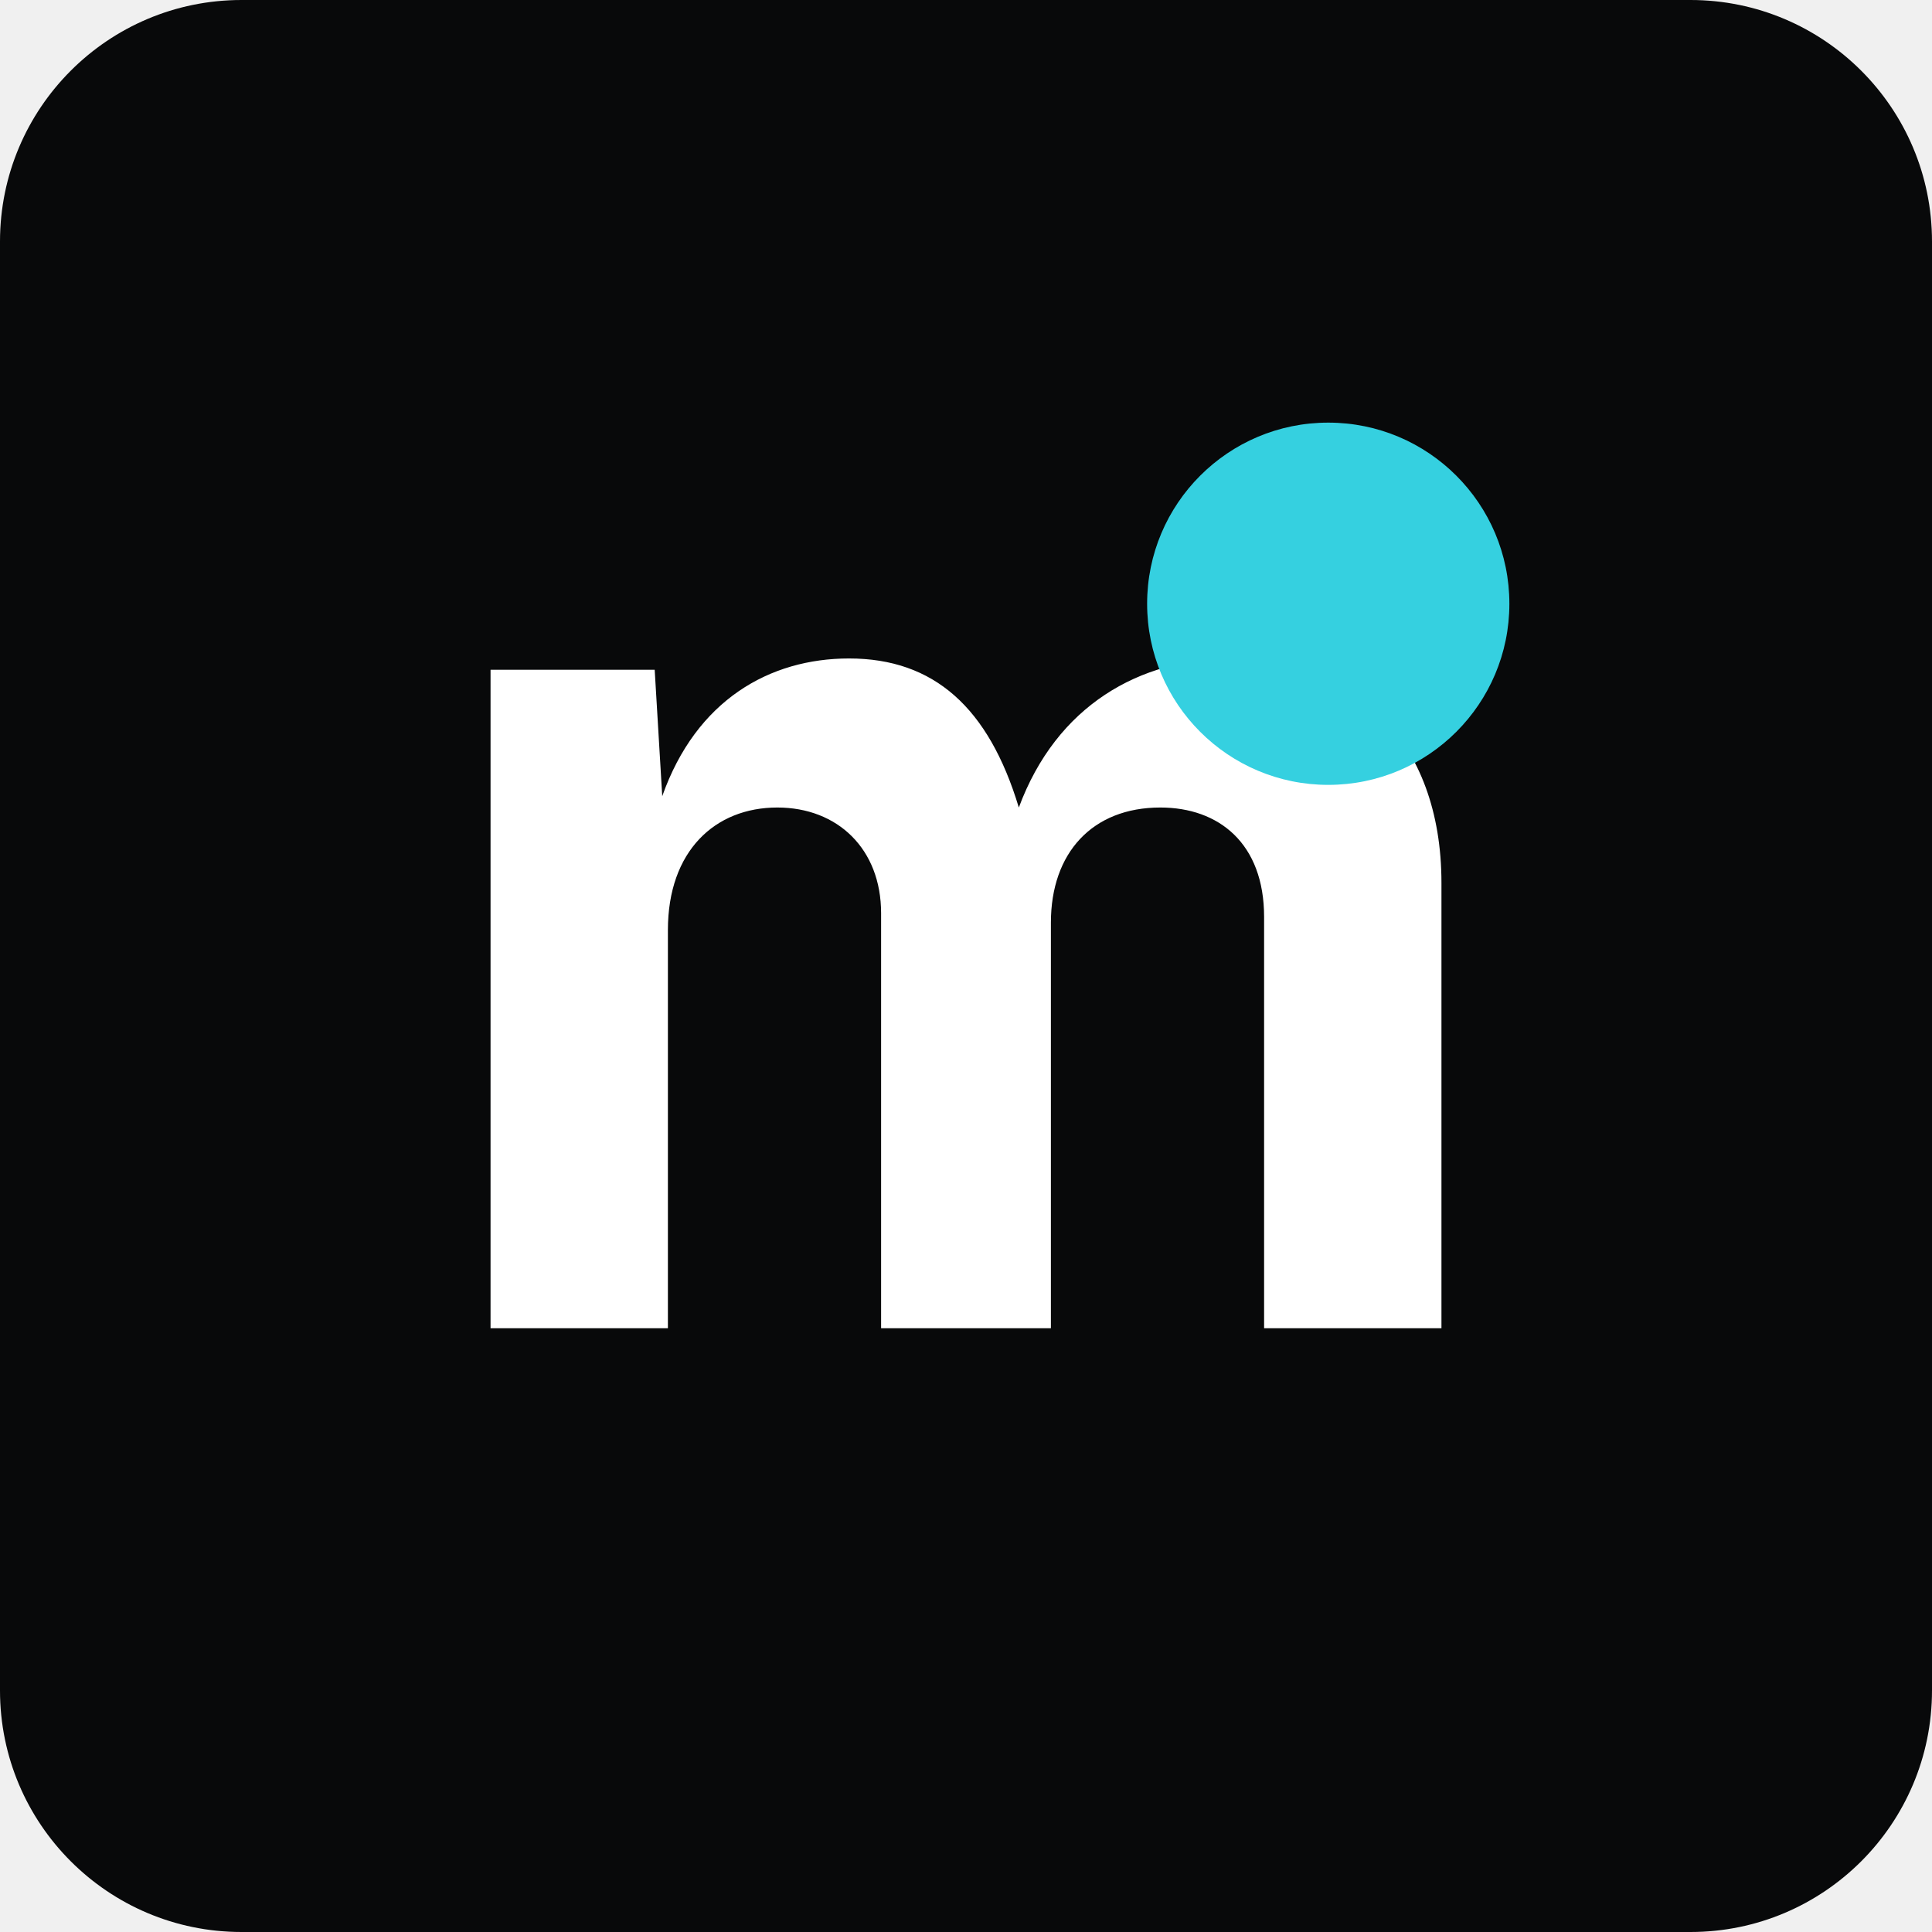
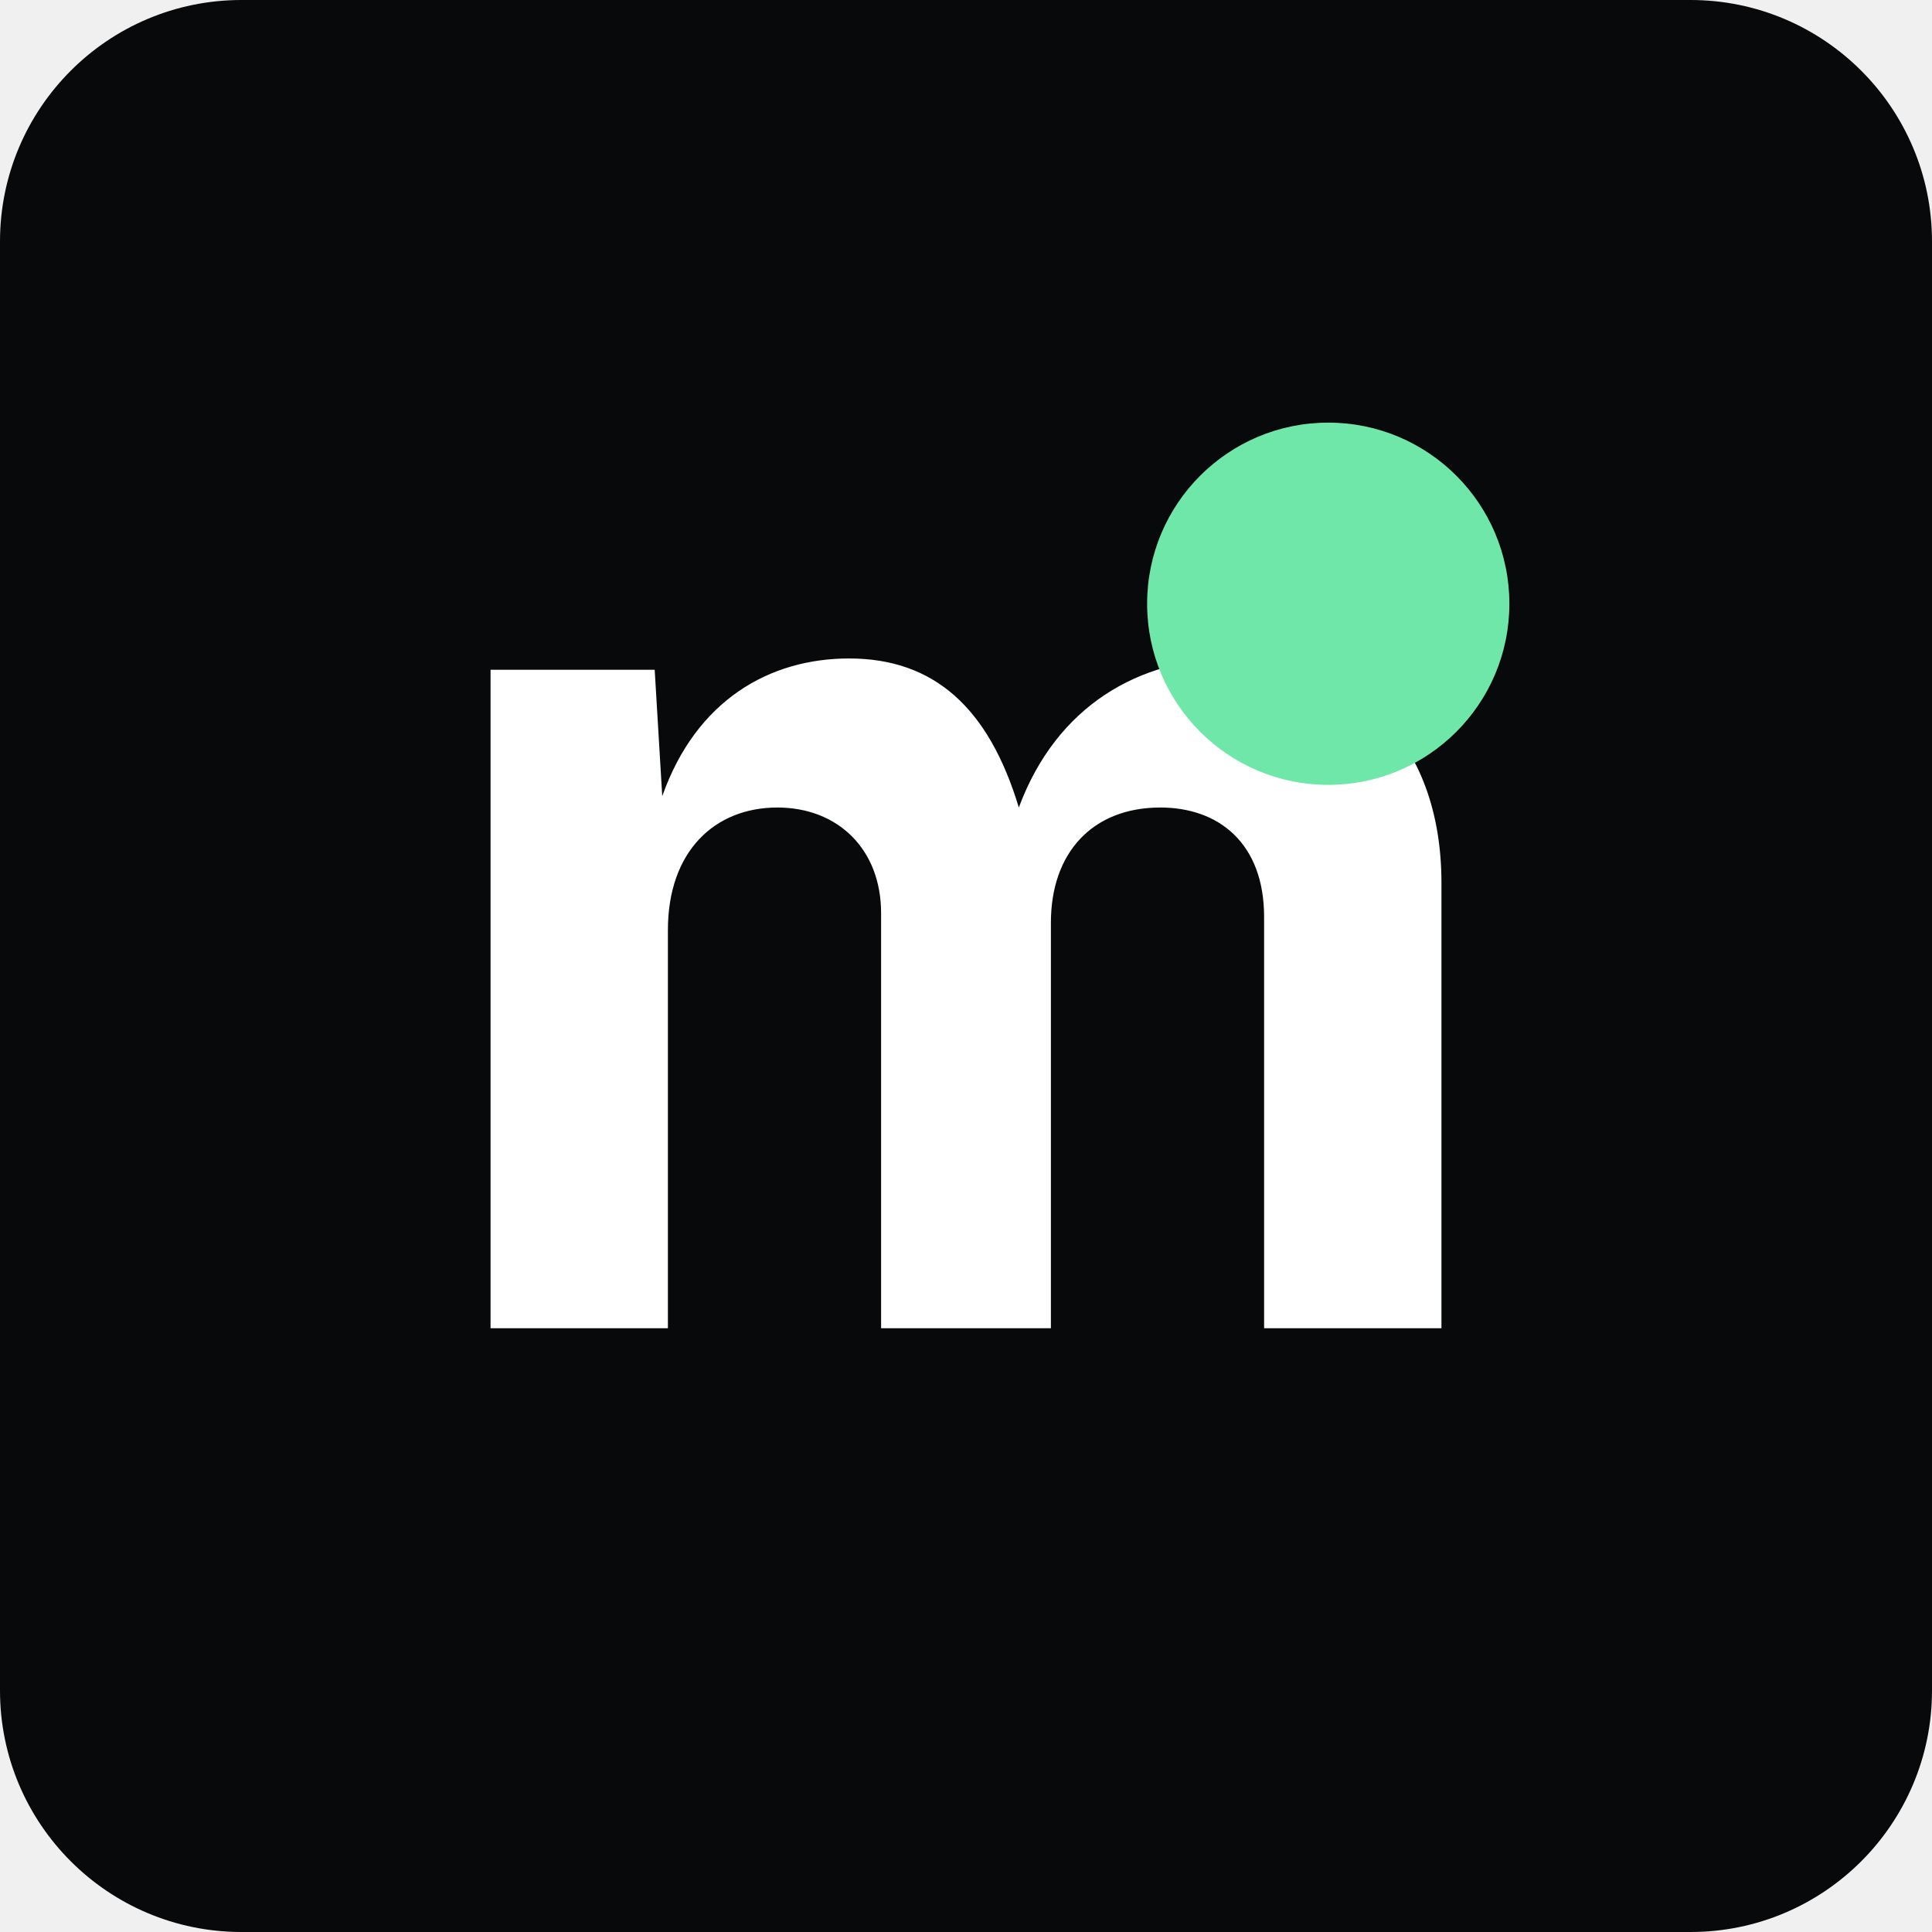
<svg xmlns="http://www.w3.org/2000/svg" width="16" height="16" viewBox="0 0 16 16">
  <rect width="16" height="16" fill="#08090a" rx="2" />
  <text x="8" y="11" font-family="'Inter', 'Helvetica Neue', Helvetica, Arial, sans-serif" font-size="10" font-weight="700" fill="#ffffff" text-anchor="middle">m</text>
-   <circle cx="11" cy="5" r="1.5" fill="#35d0e0" />
+   <circle cx="11" cy="5" r="1.5" fill="#6ee7a8" />
</svg>
